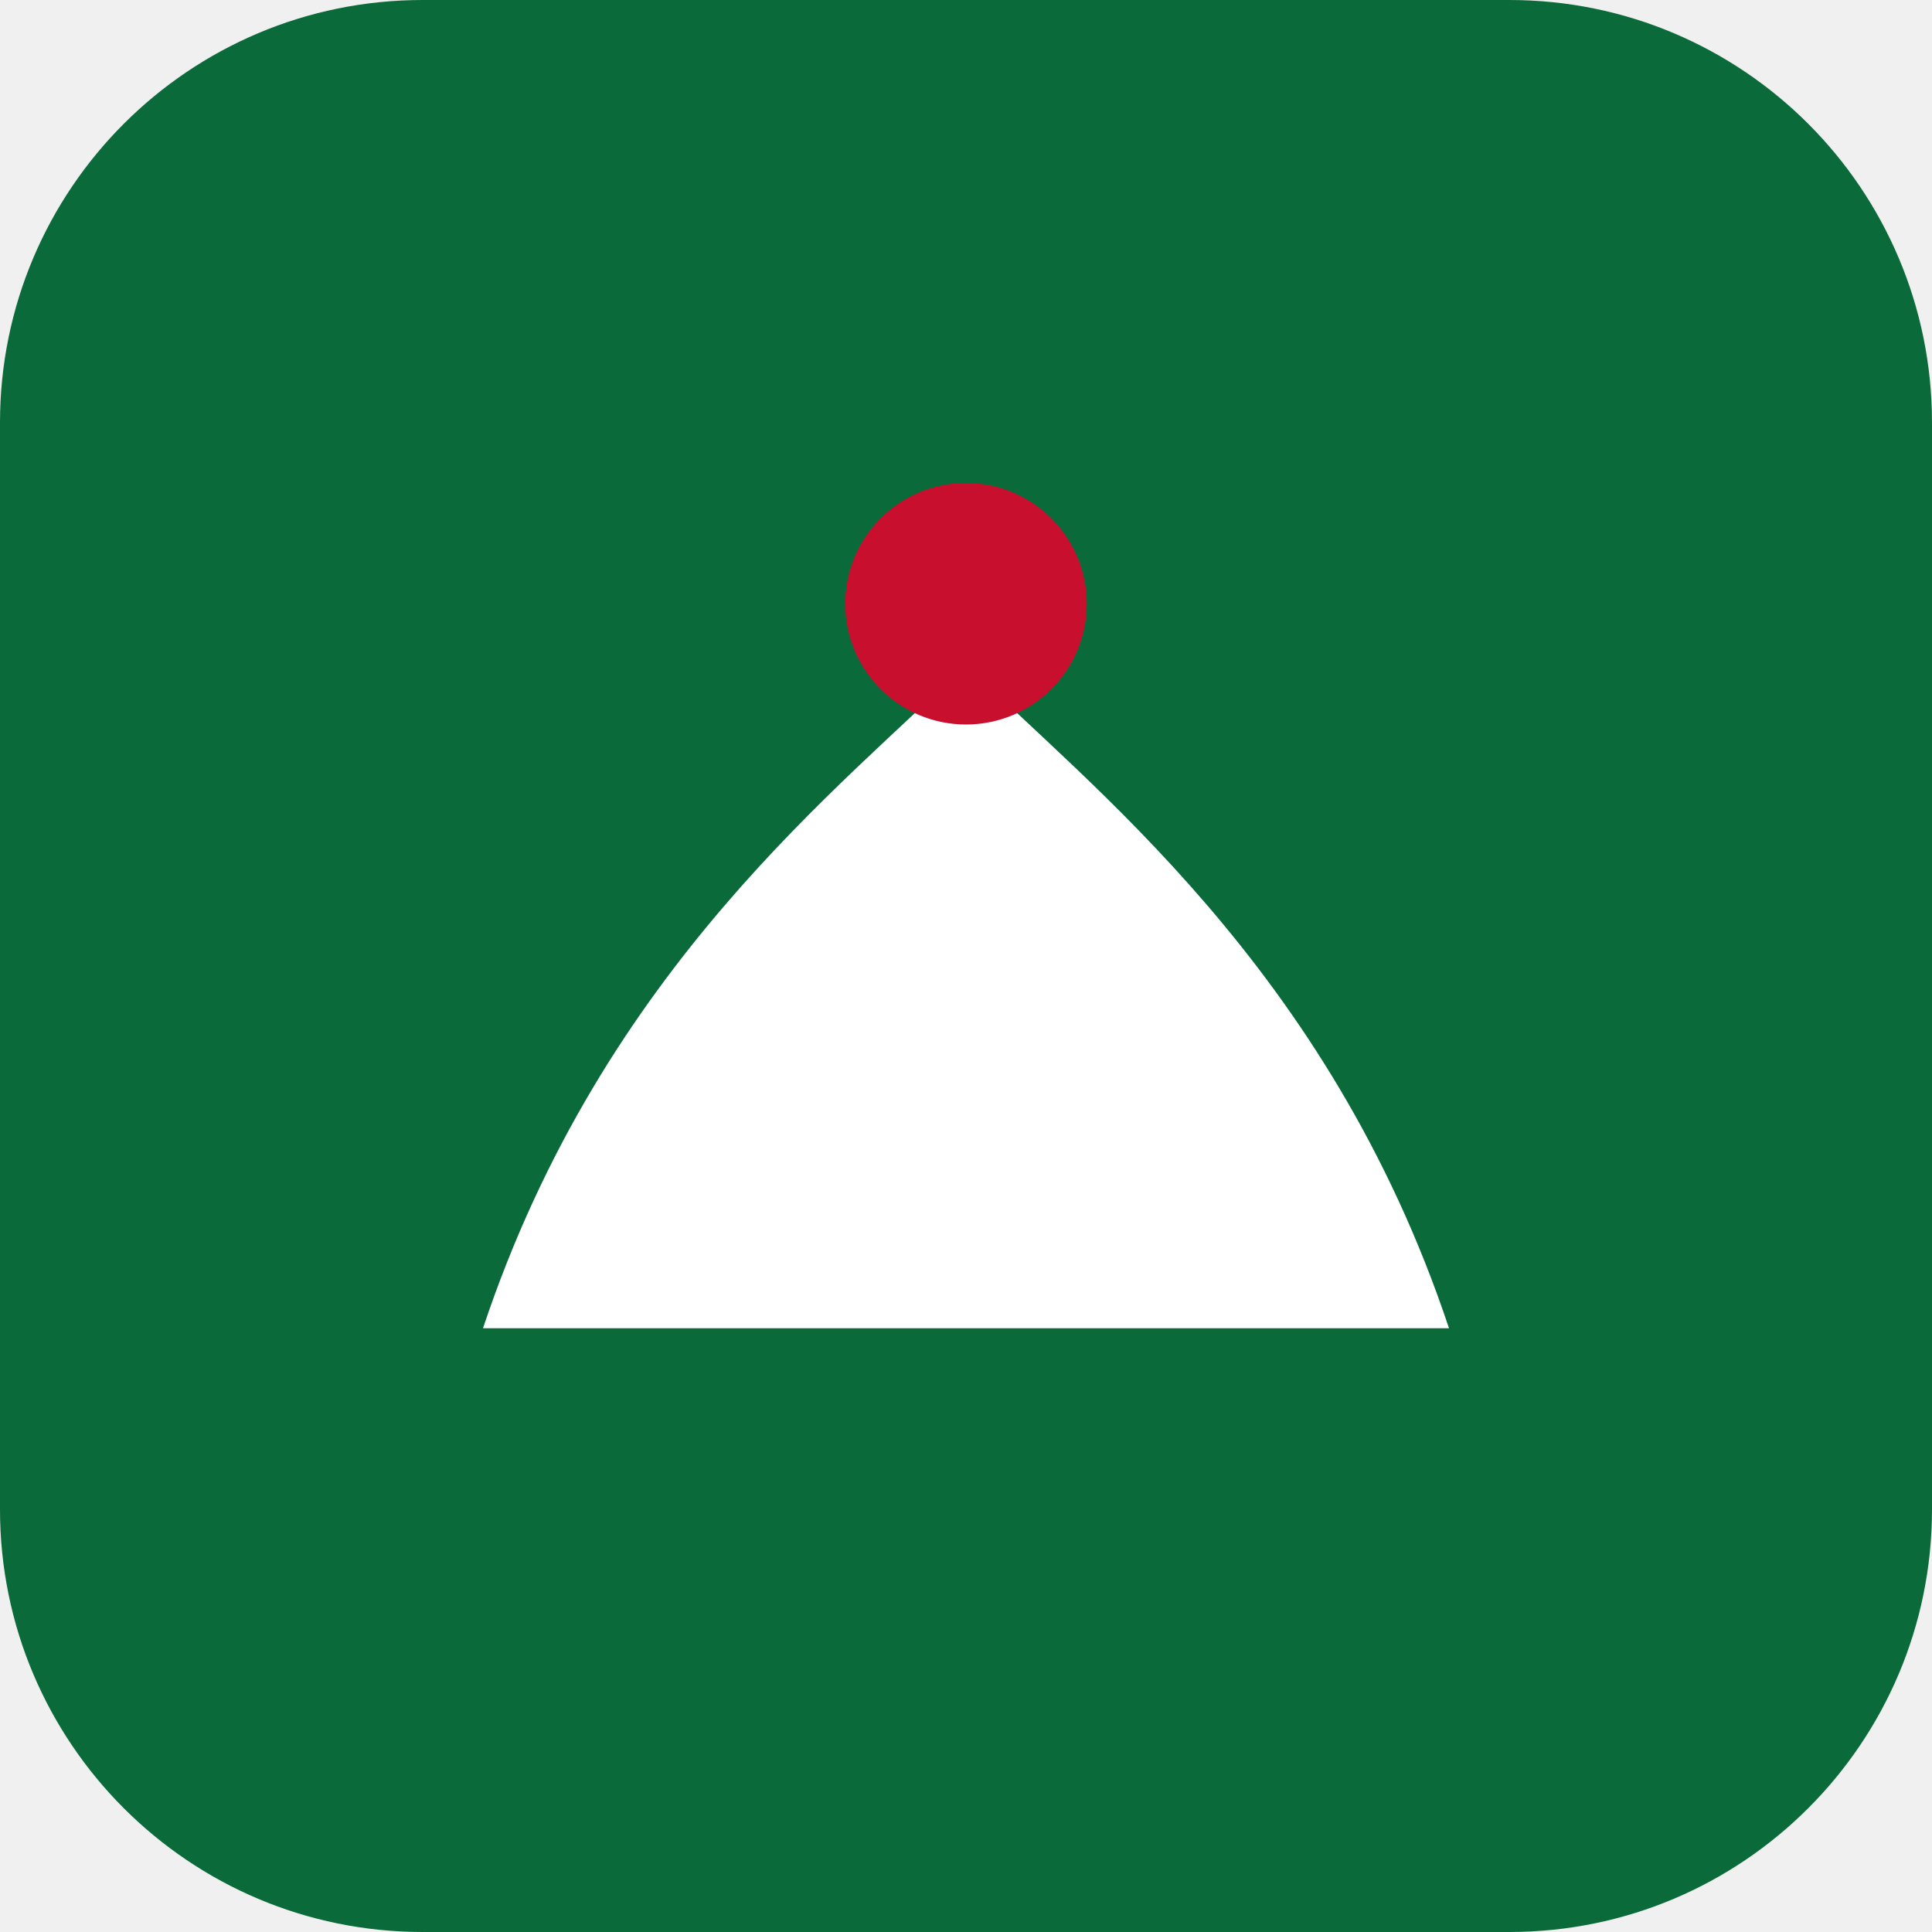
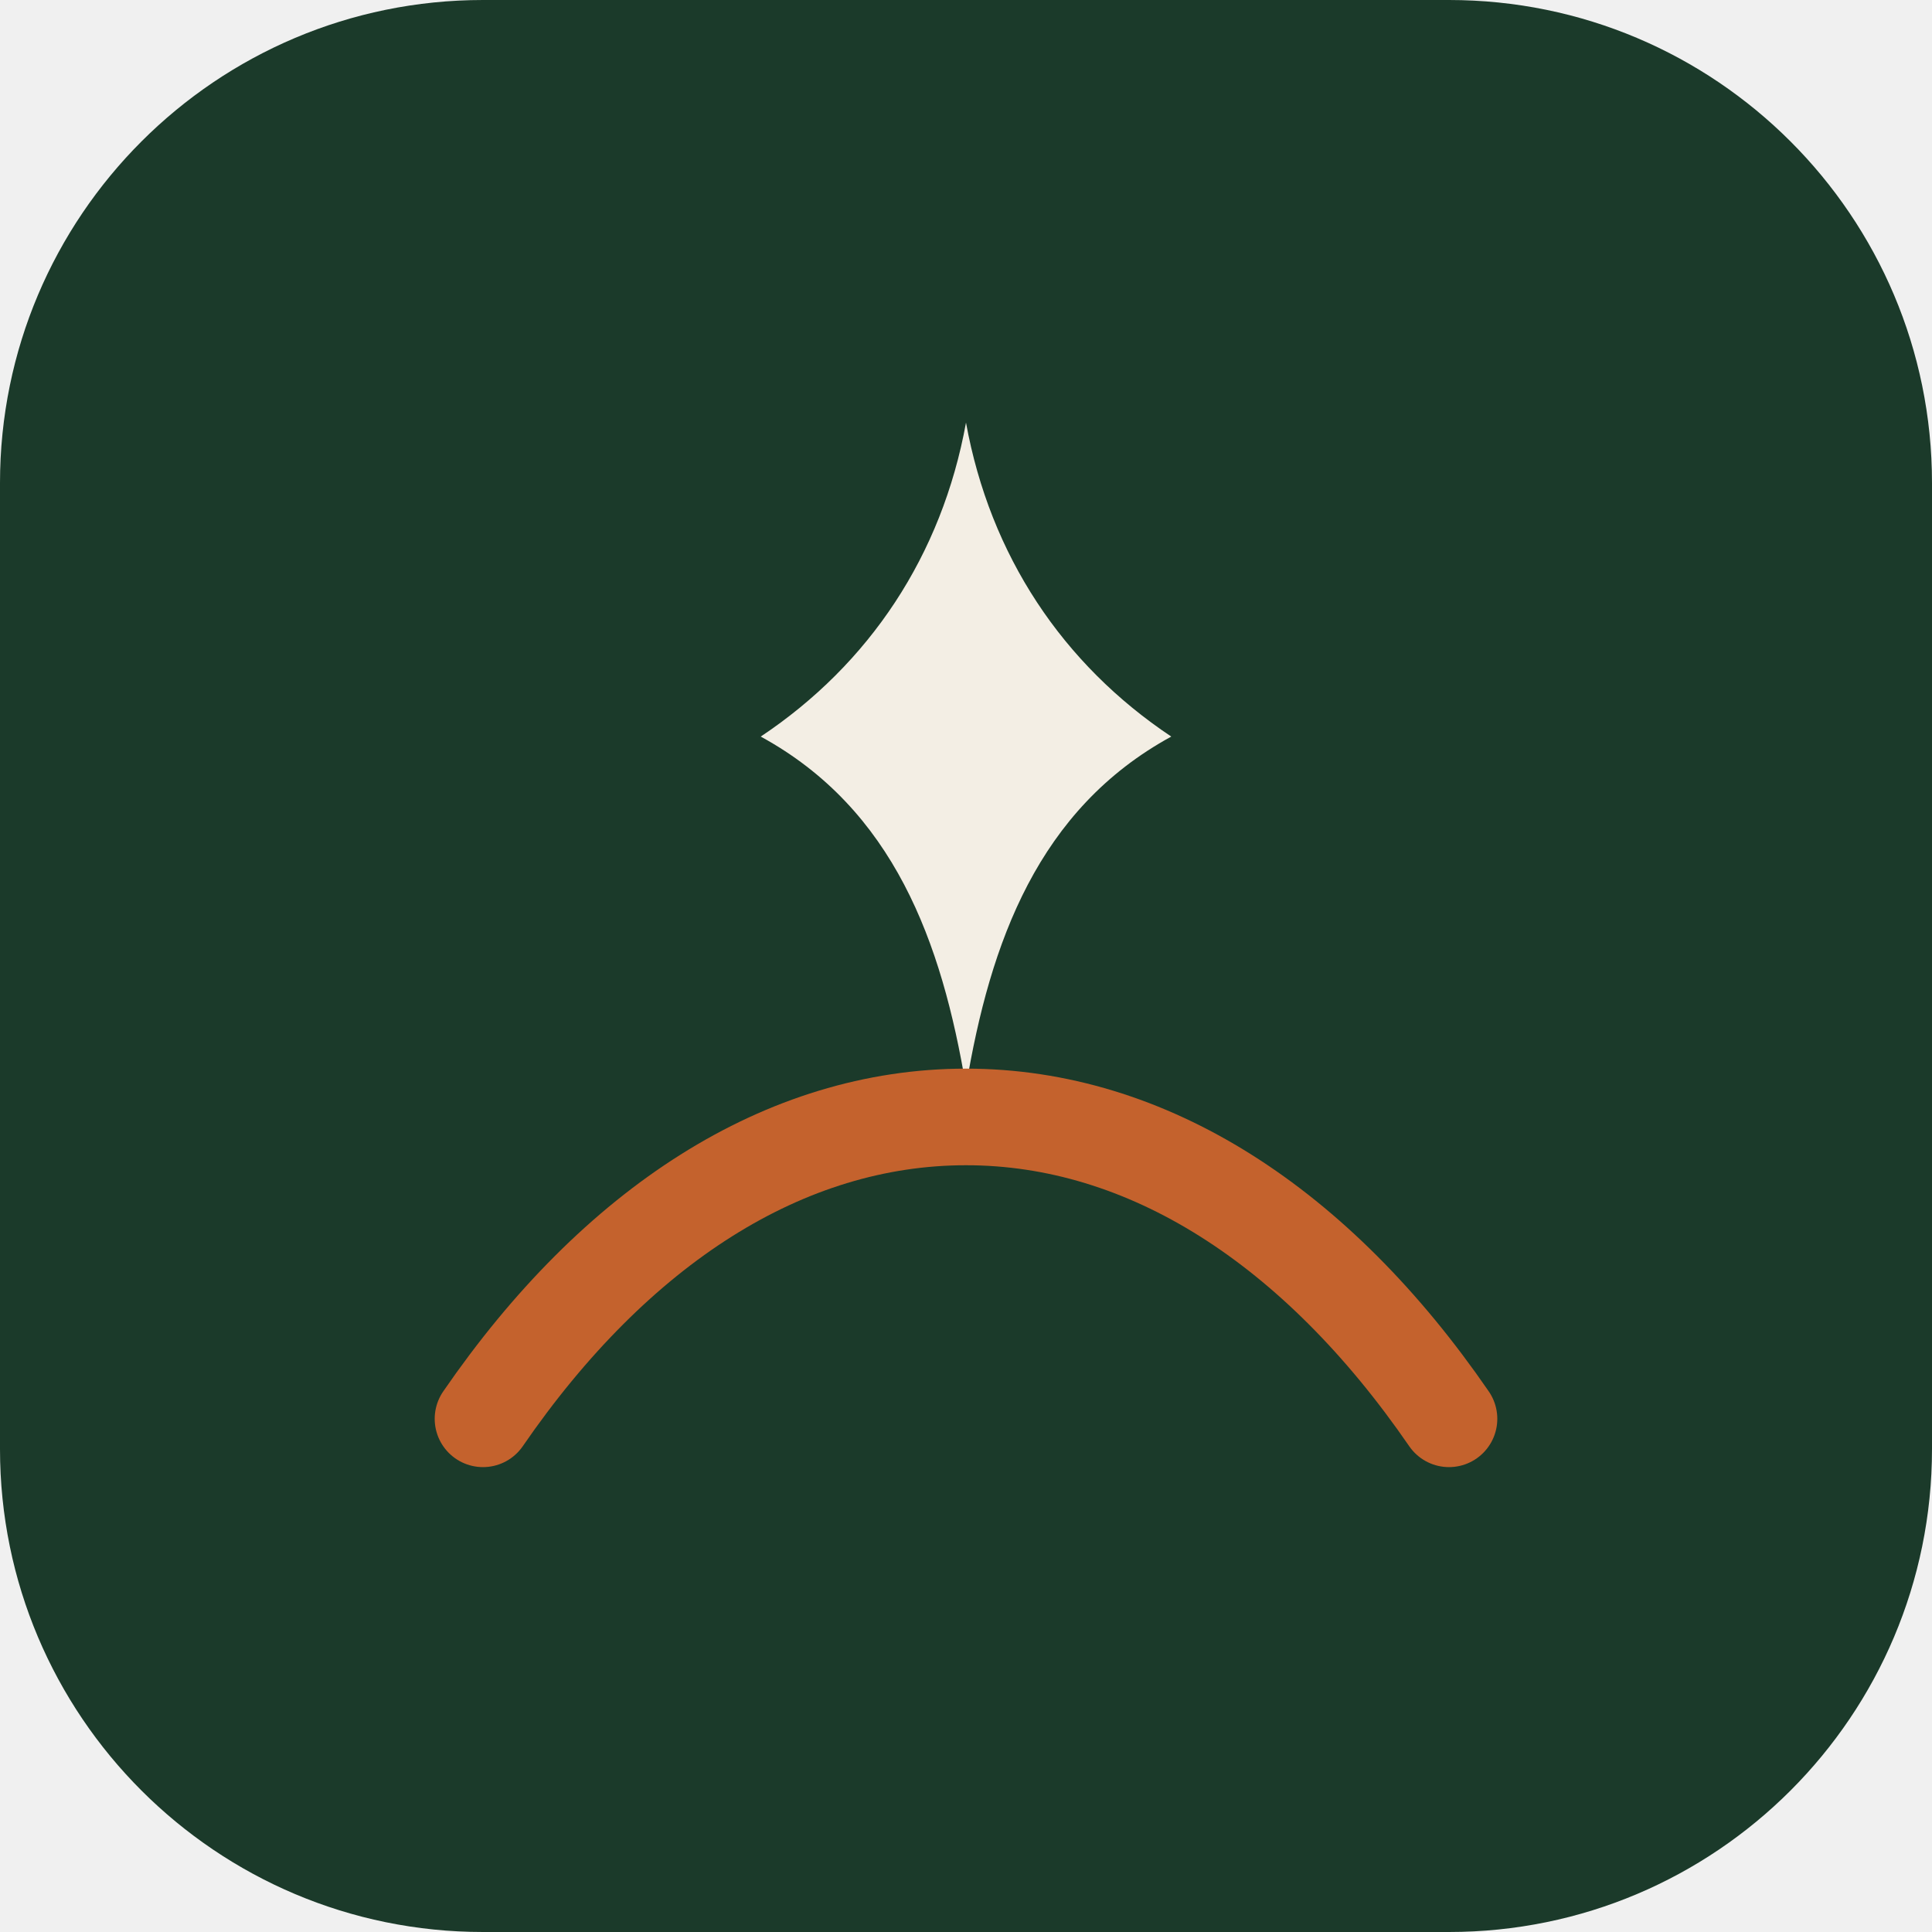
<svg xmlns="http://www.w3.org/2000/svg" viewBox="0 0 32 32">
-   <rect width="32" height="32" rx="7" fill="#0A6A3A" />
-   <path d="M8 22 C10 16 14 13 16 11 C18 13 22 16 24 22 Z" fill="#ffffff" />
-   <circle cx="16" cy="10" r="2" fill="#C8102E" />
+   <rect width="32" height="32" rx="8" fill="#1B3A2A" />
+   <path d="M16 7c.4 2.2 1.6 4 3.4 5.2C17.2 13.4 16.4 15.6 16 18c-.4-2.4-1.2-4.6-3.4-5.8C14.4 11 15.6 9.2 16 7z" fill="#F3EEE4" />
+   <path d="M8 23.5c2.2-3.2 5-5 8-5s5.8 1.8 8 5" fill="none" stroke="#C4622D" stroke-width="1.6" stroke-linecap="round" />
</svg>
